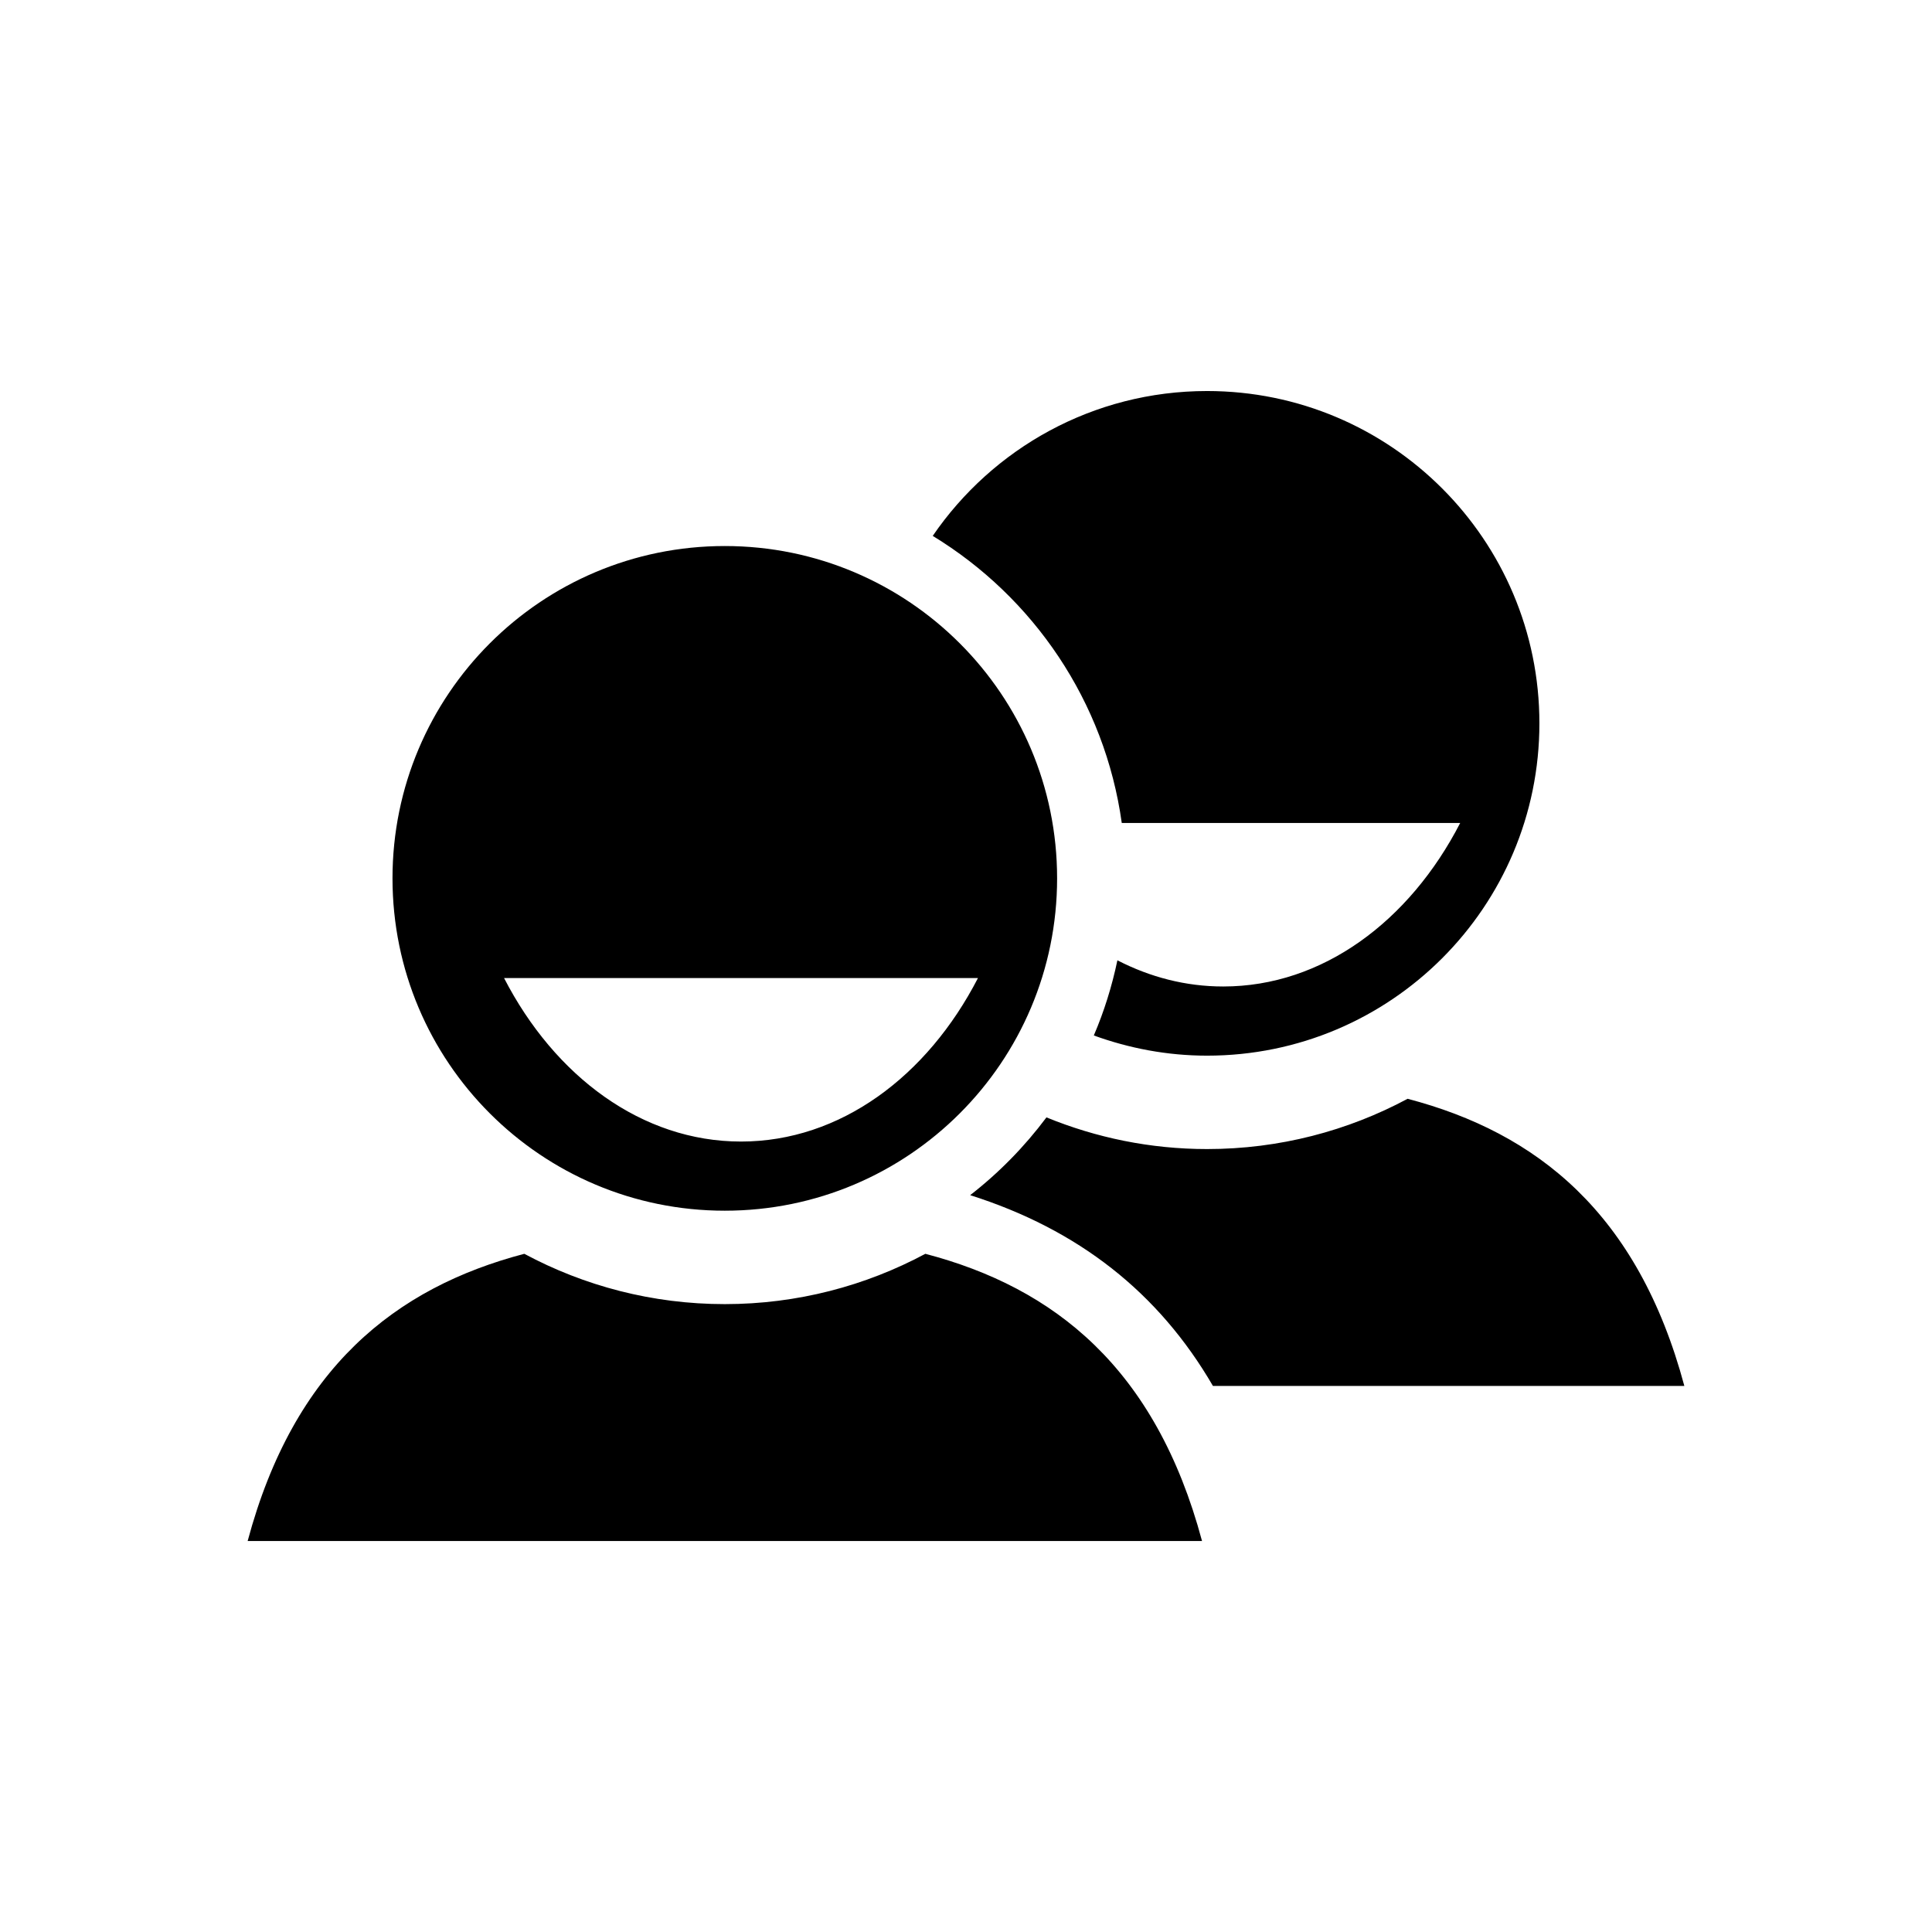
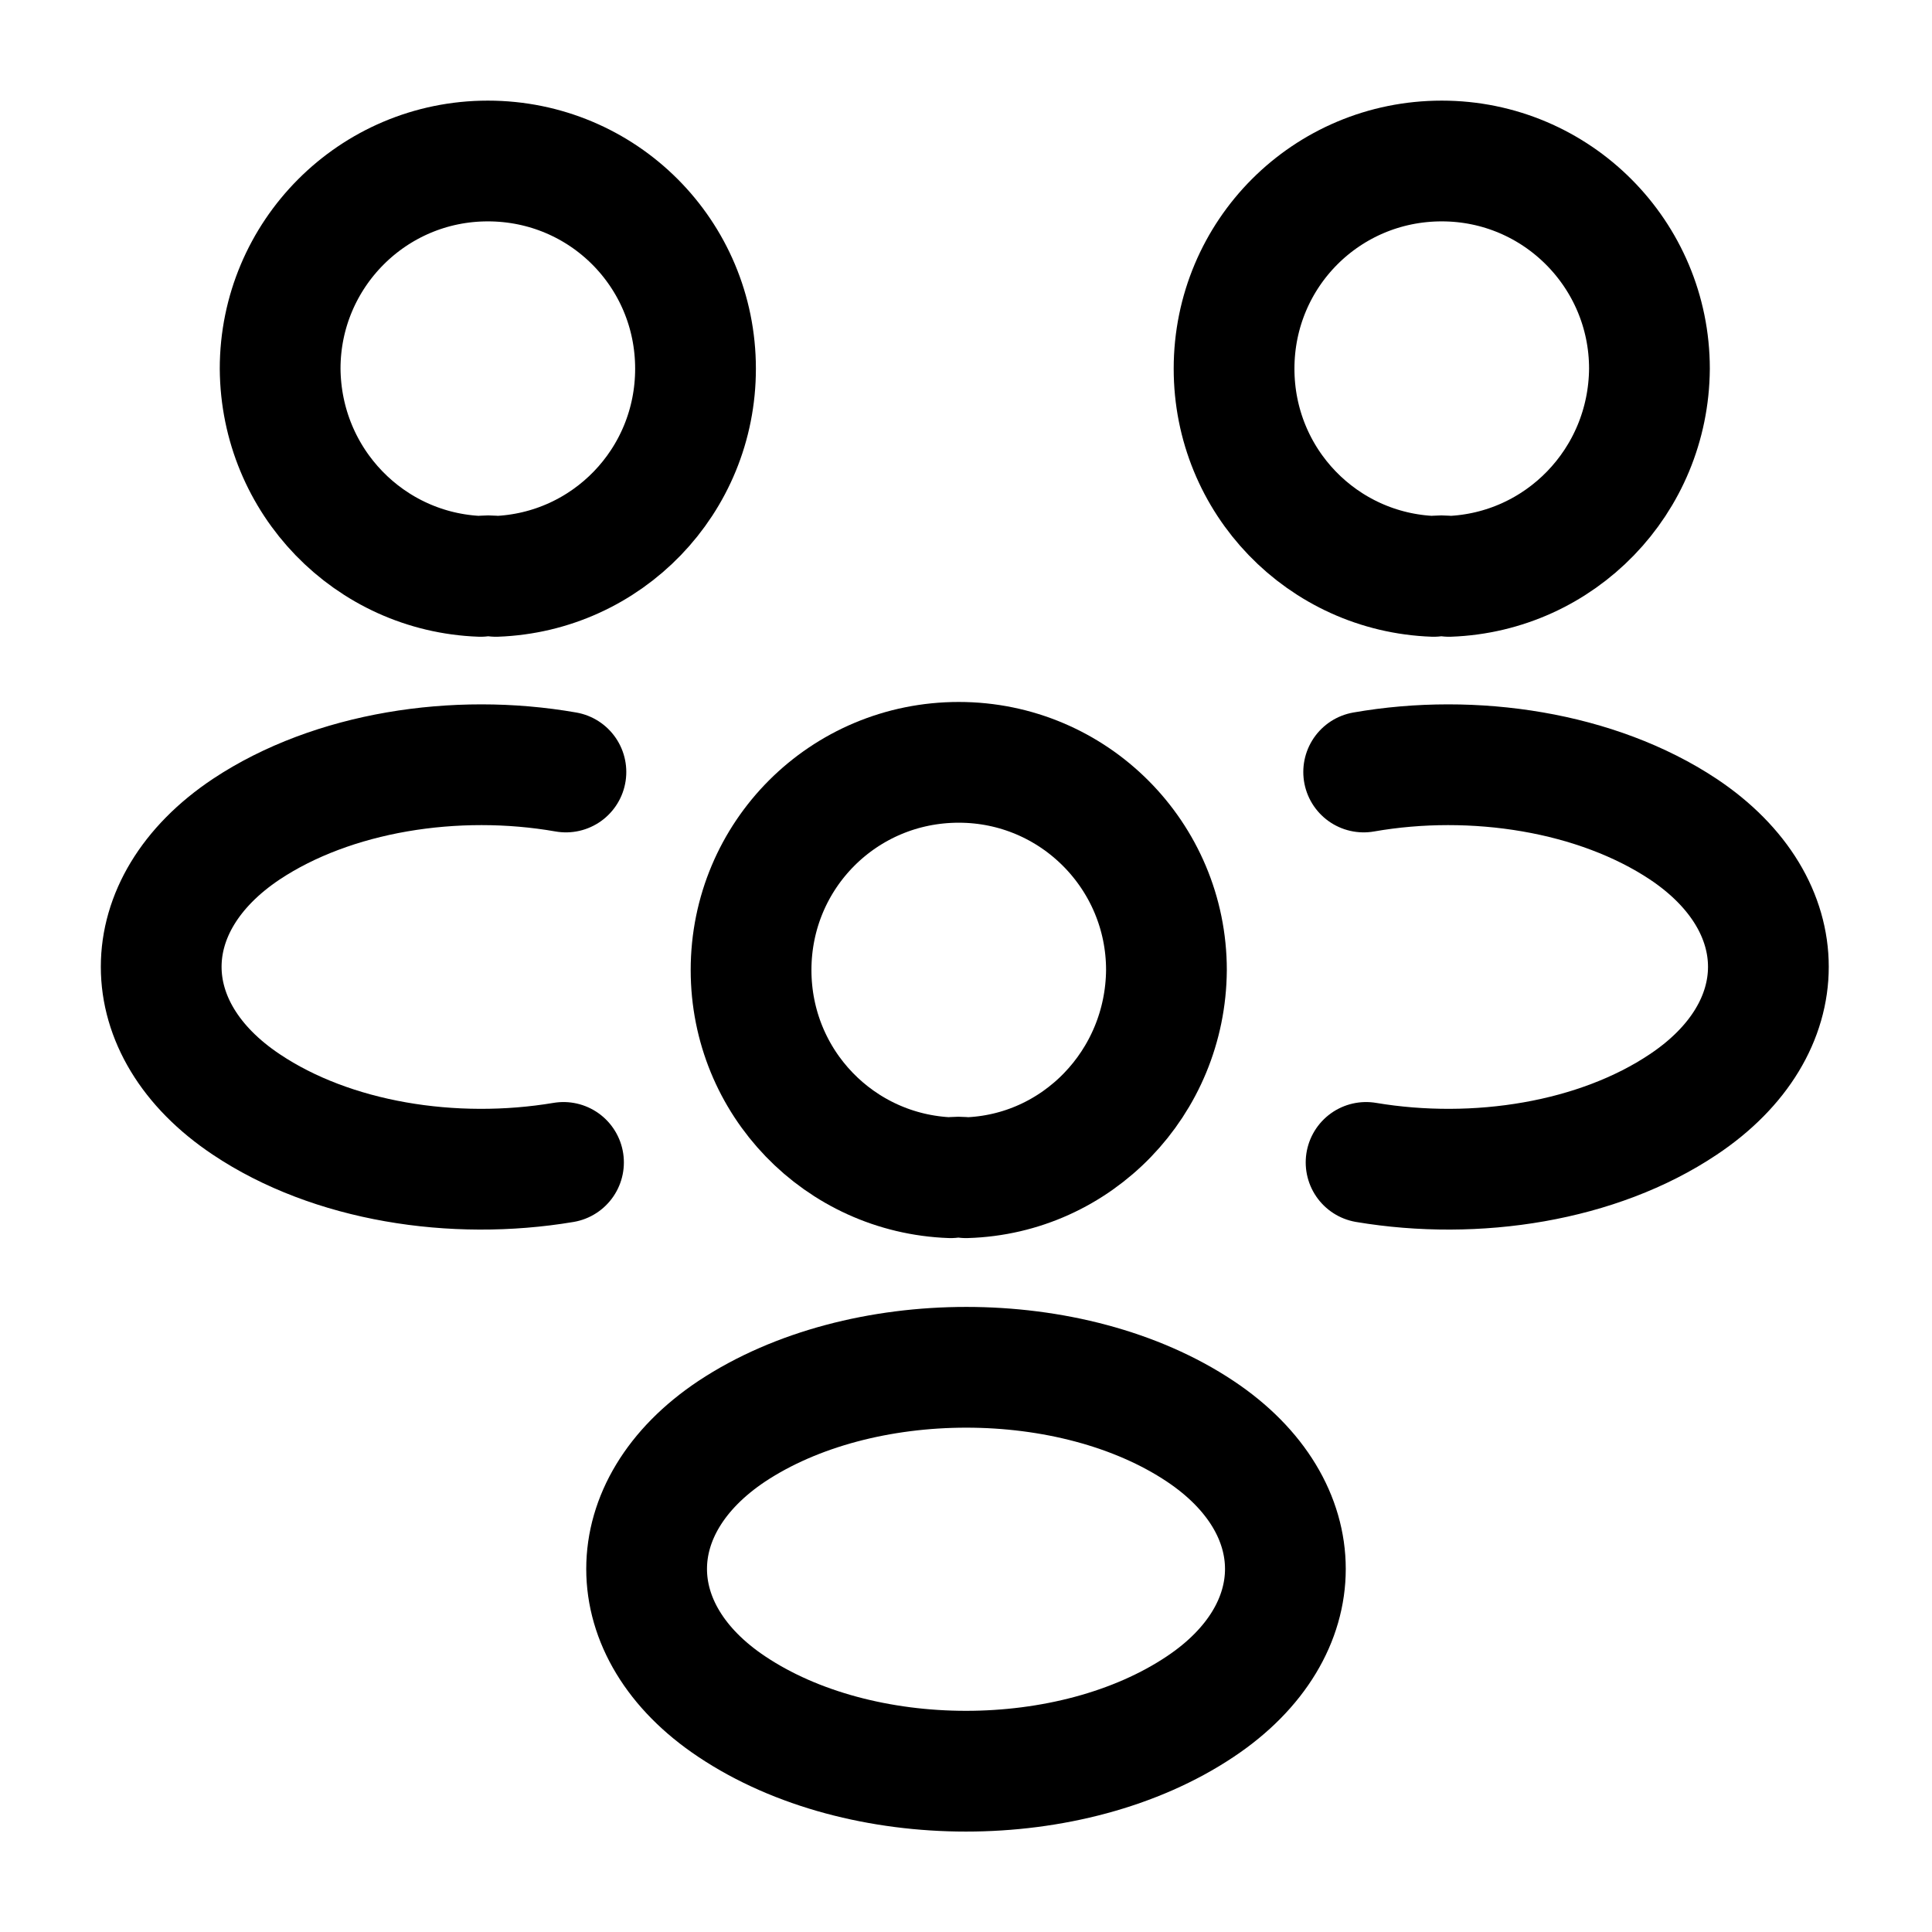
- <svg xmlns="http://www.w3.org/2000/svg" version="1.2" baseProfile="tiny" x="0px" y="0px" width="96px" height="96px" viewBox="0 0 96 96" xml:space="preserve">
+ <svg xmlns="http://www.w3.org/2000/svg" version="1.2" baseProfile="tiny" x="0px" y="0px" viewBox="0 0 24 24" xml:space="preserve">
  <g class="icon">
-     <path d="M36.014,60.159c9.123,0,16.513-7.392,16.513-16.515c0-9.12-7.39-16.512-16.513-16.512   c-9.12,0-16.511,7.392-16.511,16.512C19.503,52.768,26.895,60.159,36.014,60.159 M48.595,48.598   c-2.523,4.893-6.85,8.125-11.775,8.125c-4.921,0-9.252-3.232-11.774-8.125H48.595z M45.98,62.301c-2.97,1.592-6.363,2.5-9.966,2.5   c-3.599,0-6.99-0.906-9.962-2.5c-6.415,1.686-11.443,5.68-13.746,14.27h47.422C57.424,67.98,52.398,63.984,45.98,62.301    M55.74,40.894h16.816c-2.521,4.892-6.85,8.124-11.773,8.124c-1.859,0-3.635-0.462-5.26-1.301   c-0.271,1.295-0.662,2.545-1.172,3.735c1.758,0.638,3.648,1.003,5.627,1.003c9.123,0,16.514-7.392,16.514-16.514   c0-9.119-7.391-16.511-16.514-16.511c-5.664,0-10.656,2.854-13.631,7.198C51.35,29.676,54.9,34.85,55.74,40.894 M69.943,54.598   c-2.969,1.592-6.363,2.498-9.965,2.498c-2.824,0-5.515-0.564-7.98-1.574c-1.086,1.451-2.359,2.754-3.791,3.865   c5.375,1.705,9.365,4.838,12.063,9.479h23.424C81.389,60.275,76.363,56.281,69.943,54.598" />
+     <path fill="none" d="M18 7.16C17.94 7.15 17.87 7.15 17.81 7.16C16.43 7.11 15.33 5.98 15.33 4.58C15.33 3.15 16.48 2 17.91 2C19.34 2 20.49 3.16 20.49 4.58C20.48 5.98 19.38 7.11 18 7.16Z" stroke="currentColor" stroke-width="1.5" stroke-linecap="round" stroke-linejoin="round" />
+     <path fill="none" d="M16.97 14.44C18.34 14.67 19.85 14.43 20.91 13.72C22.32 12.78 22.32 11.24 20.91 10.3C19.84 9.59 18.31 9.35 16.94 9.59" stroke="currentColor" stroke-width="1.5" stroke-linecap="round" stroke-linejoin="round" />
+     <path fill="none" d="M5.97 7.16C6.03 7.15 6.1 7.15 6.16 7.16C7.54 7.11 8.64 5.98 8.64 4.58C8.64 3.15 7.49 2 6.06 2C4.63 2 3.48 3.16 3.48 4.58C3.49 5.98 4.59 7.11 5.97 7.16Z" stroke="currentColor" stroke-width="1.5" stroke-linecap="round" stroke-linejoin="round" />
+     <path fill="none" d="M7 14.44C5.63 14.67 4.12 14.43 3.06 13.72C1.65 12.78 1.65 11.24 3.06 10.3C4.13 9.59 5.66 9.35 7.03 9.59" stroke="currentColor" stroke-width="1.5" stroke-linecap="round" stroke-linejoin="round" />
+     <path fill="none" d="M12 14.63C11.94 14.62 11.87 14.62 11.81 14.63C10.43 14.58 9.33 13.45 9.33 12.05C9.33 10.62 10.48 9.47 11.91 9.47C13.34 9.47 14.49 10.63 14.49 12.05C14.48 13.45 13.38 14.59 12 14.63Z" stroke="currentColor" stroke-width="1.5" stroke-linecap="round" stroke-linejoin="round" />
+     <path fill="none" d="M9.09 17.78C7.68 18.72 7.68 20.26 9.09 21.2C10.69 22.27 13.31 22.27 14.91 21.2C16.32 20.26 16.32 18.72 14.91 17.78C13.32 16.72 10.69 16.72 9.09 17.78Z" stroke="currentColor" stroke-width="1.5" stroke-linecap="round" stroke-linejoin="round" />
  </g>
</svg>
